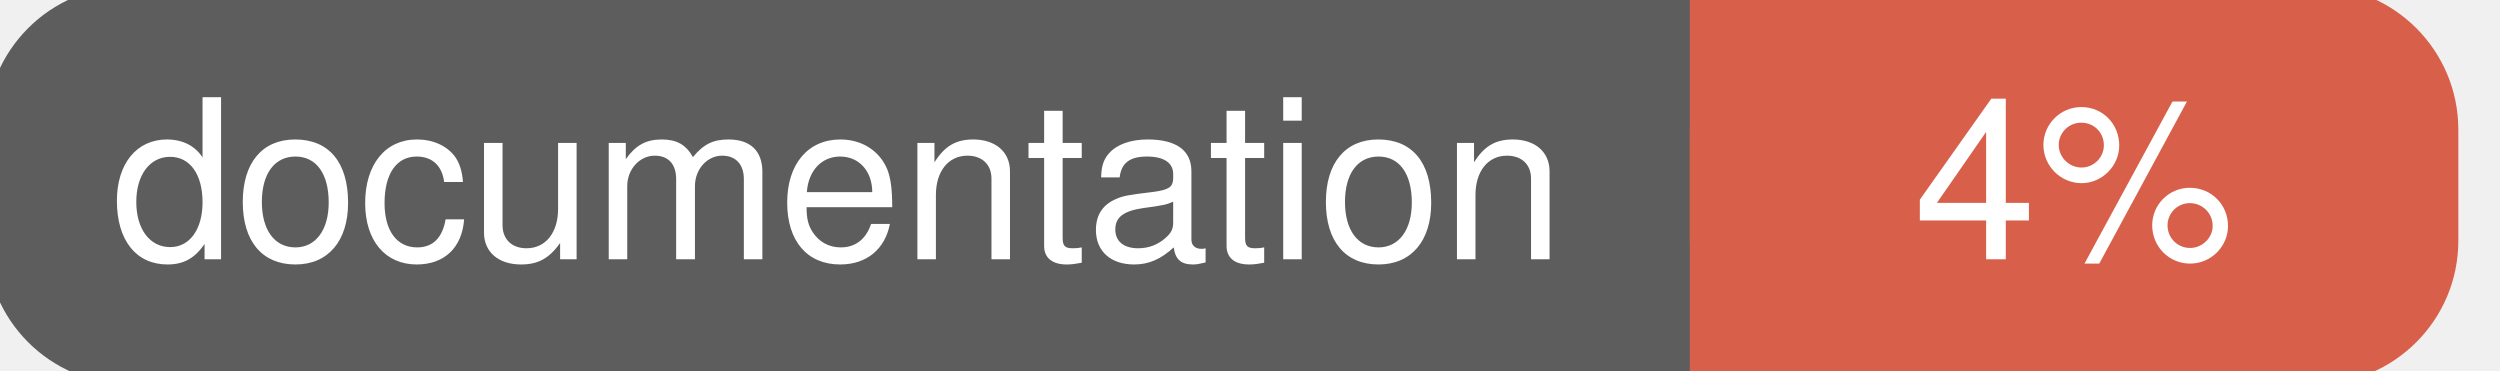
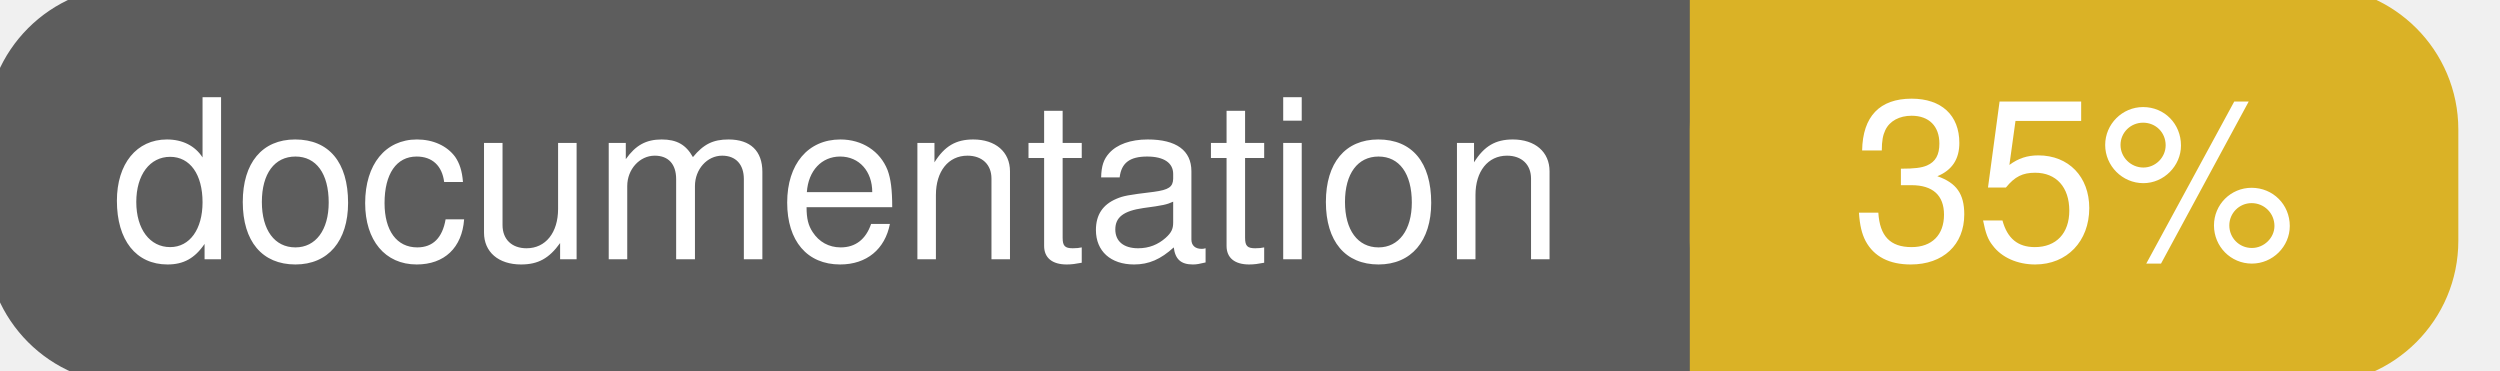
<svg xmlns="http://www.w3.org/2000/svg" width="135" height="20">
  <g>
    <rect id="svg_1" height="20" width="130" y="0" x="0" stroke-width="1.5" stroke="#5d5d5d" fill="#5d5d5d" rx="7" ry="7" />
-     <rect id="svg_2" height="20" width="40" y="0" x="92" stroke-width="1.5" stroke="#d8604b" fill="#d8604b" rx="7" ry="7" />
-     <rect id="svg_3" height="20" width="22" y="0" x="92" stroke-width="1.5" stroke="#d8604b" fill="#d8604b" />
+     <rect id="svg_2" height="20" width="40" y="0" x="92" stroke-width="1.5" stroke="#dab226" fill="#dab226" rx="7" ry="7" />
+     <rect id="svg_3" height="20" width="22" y="0" x="92" stroke-width="1.5" stroke="#dab226" fill="#dab226" />
    <text xml:space="preserve" text-anchor="start" font-family="Helvetica, Arial, sans-serif" font-size="12" id="svg_4" y="14" x="6" stroke-width="0" stroke="#5d5d5d" fill="#ffffff">documentation</text>
-     <text xml:space="preserve" text-anchor="middle" font-family="Helvetica, Arial, sans-serif" font-size="12" id="svg_5" y="14" x="112" stroke-width="0" stroke="#5d5d5d" fill="#ffffff" style="text-anchor: middle">4%</text>
+     <text xml:space="preserve" text-anchor="middle" font-family="Helvetica, Arial, sans-serif" font-size="12" id="svg_5" y="14" x="112" stroke-width="0" stroke="#5d5d5d" fill="#ffffff" style="text-anchor: middle">35%</text>
  </g>
</svg>
